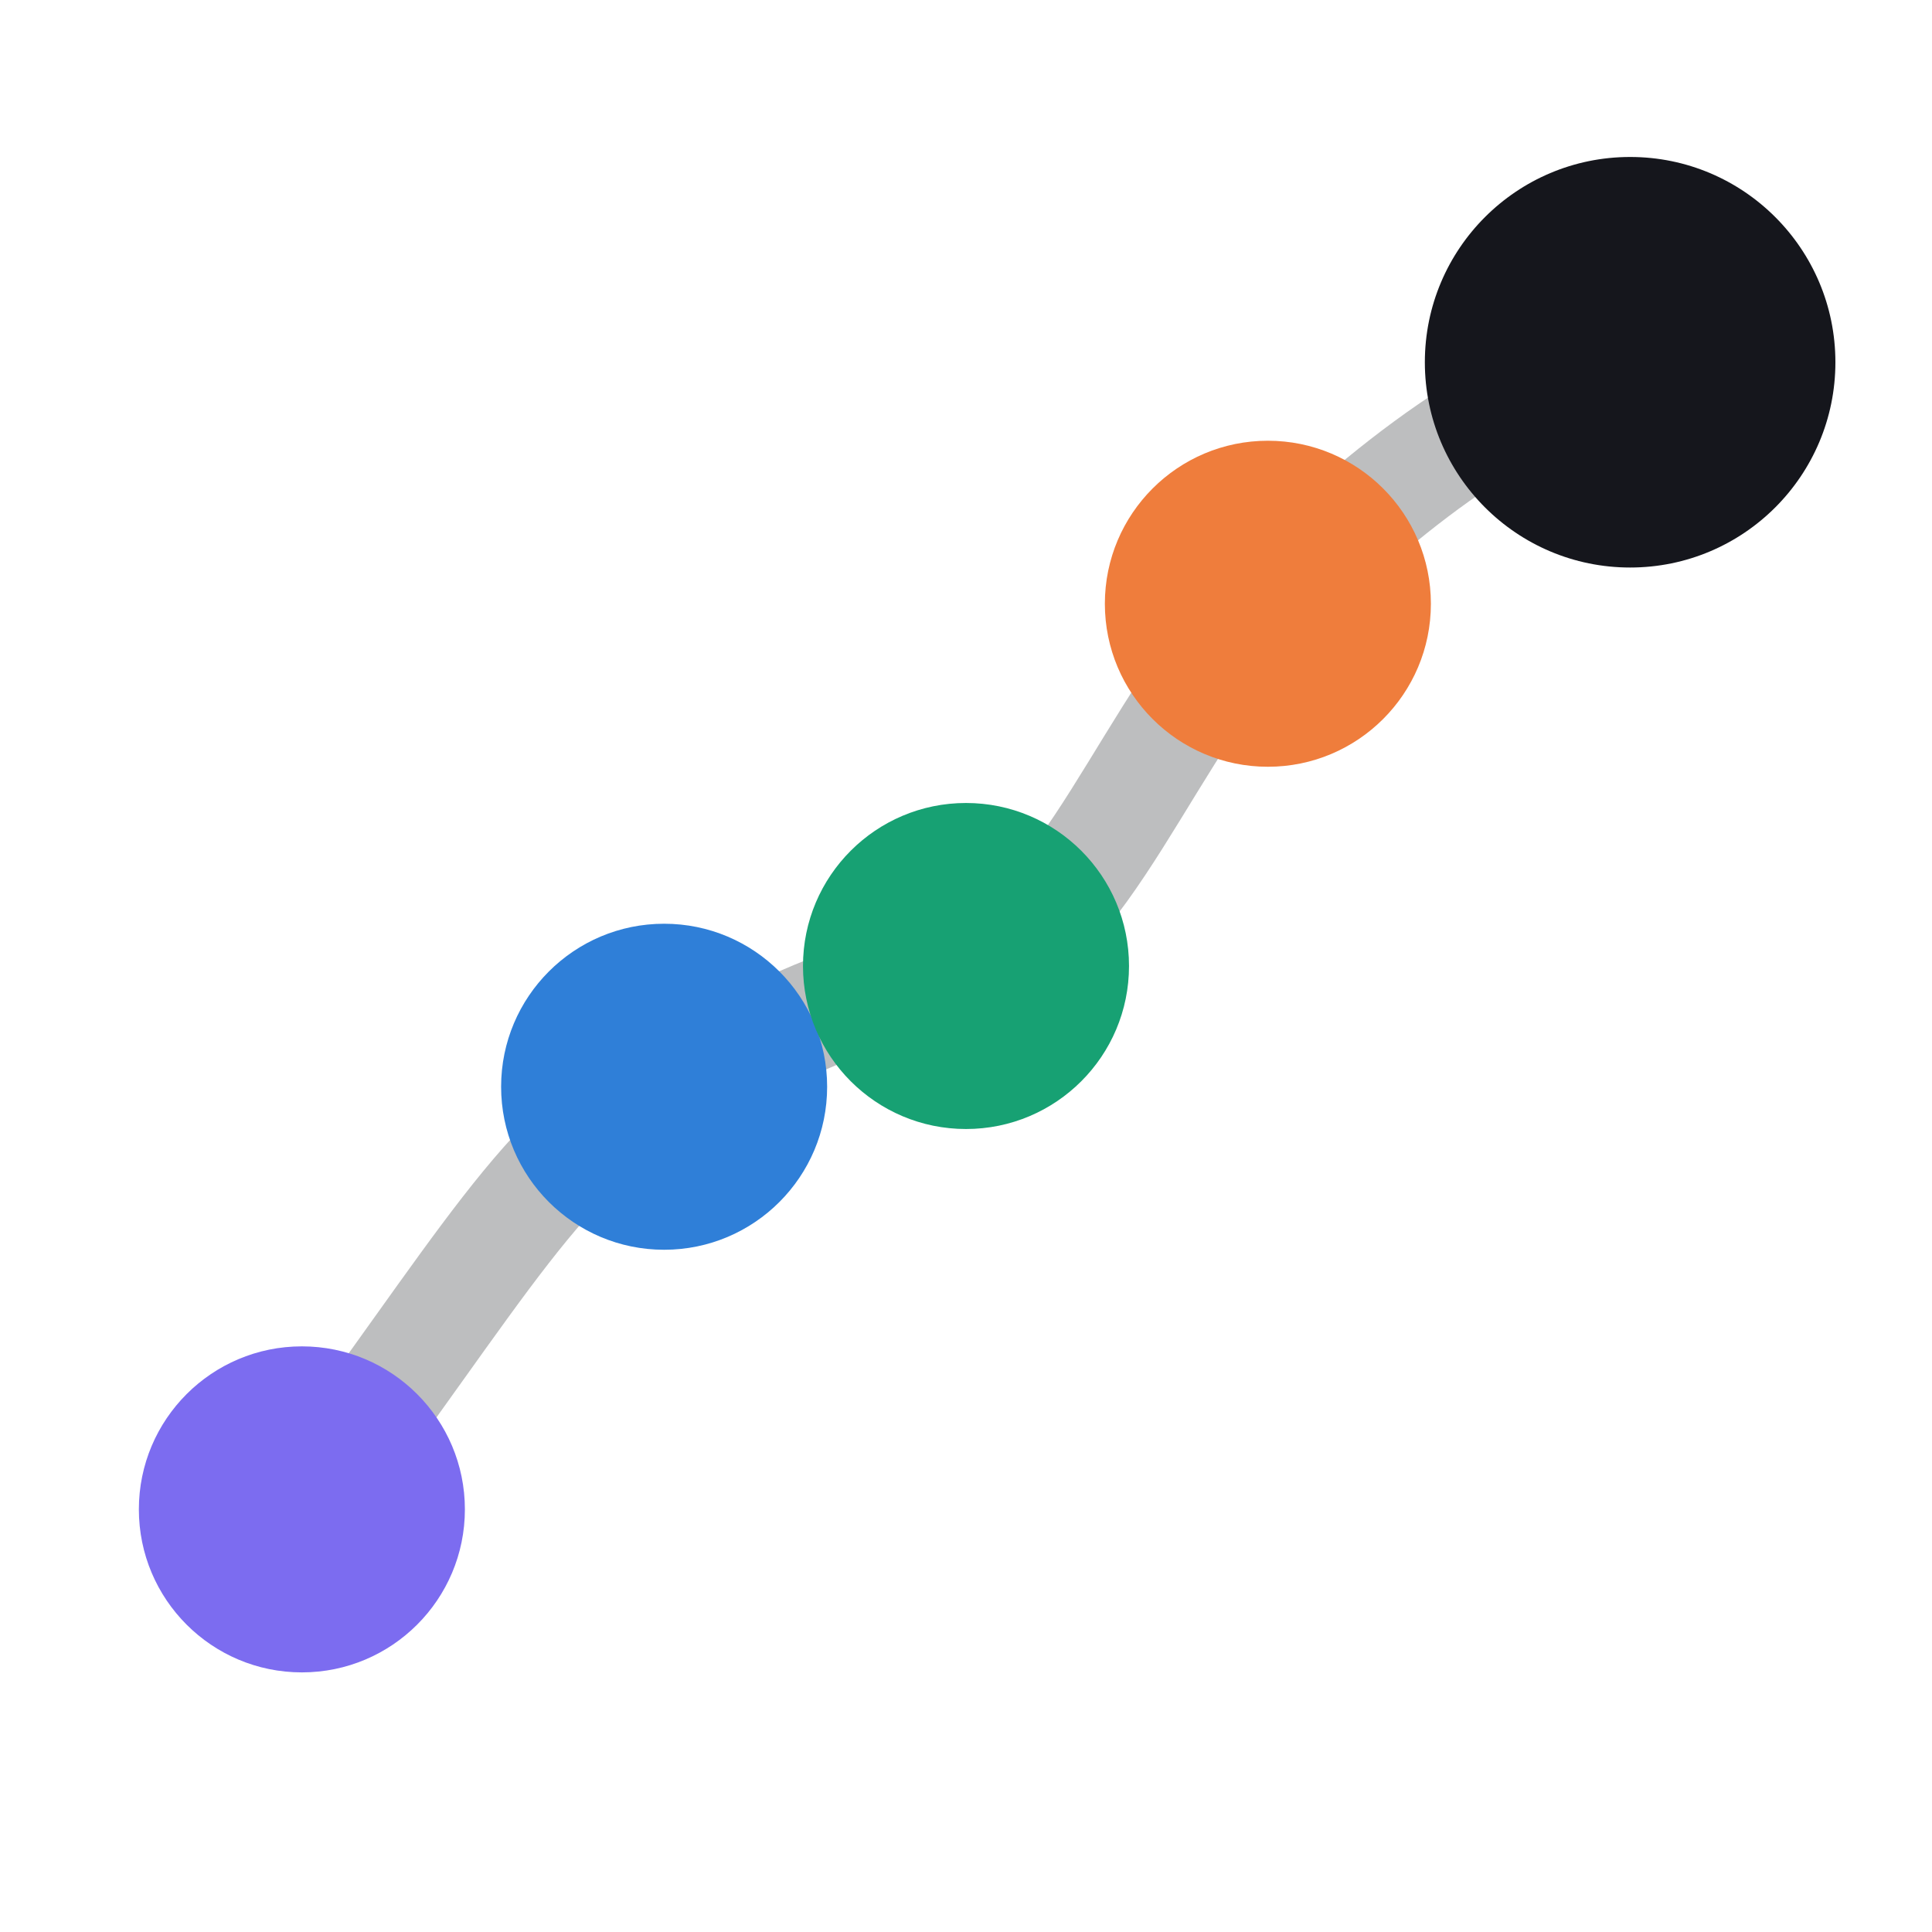
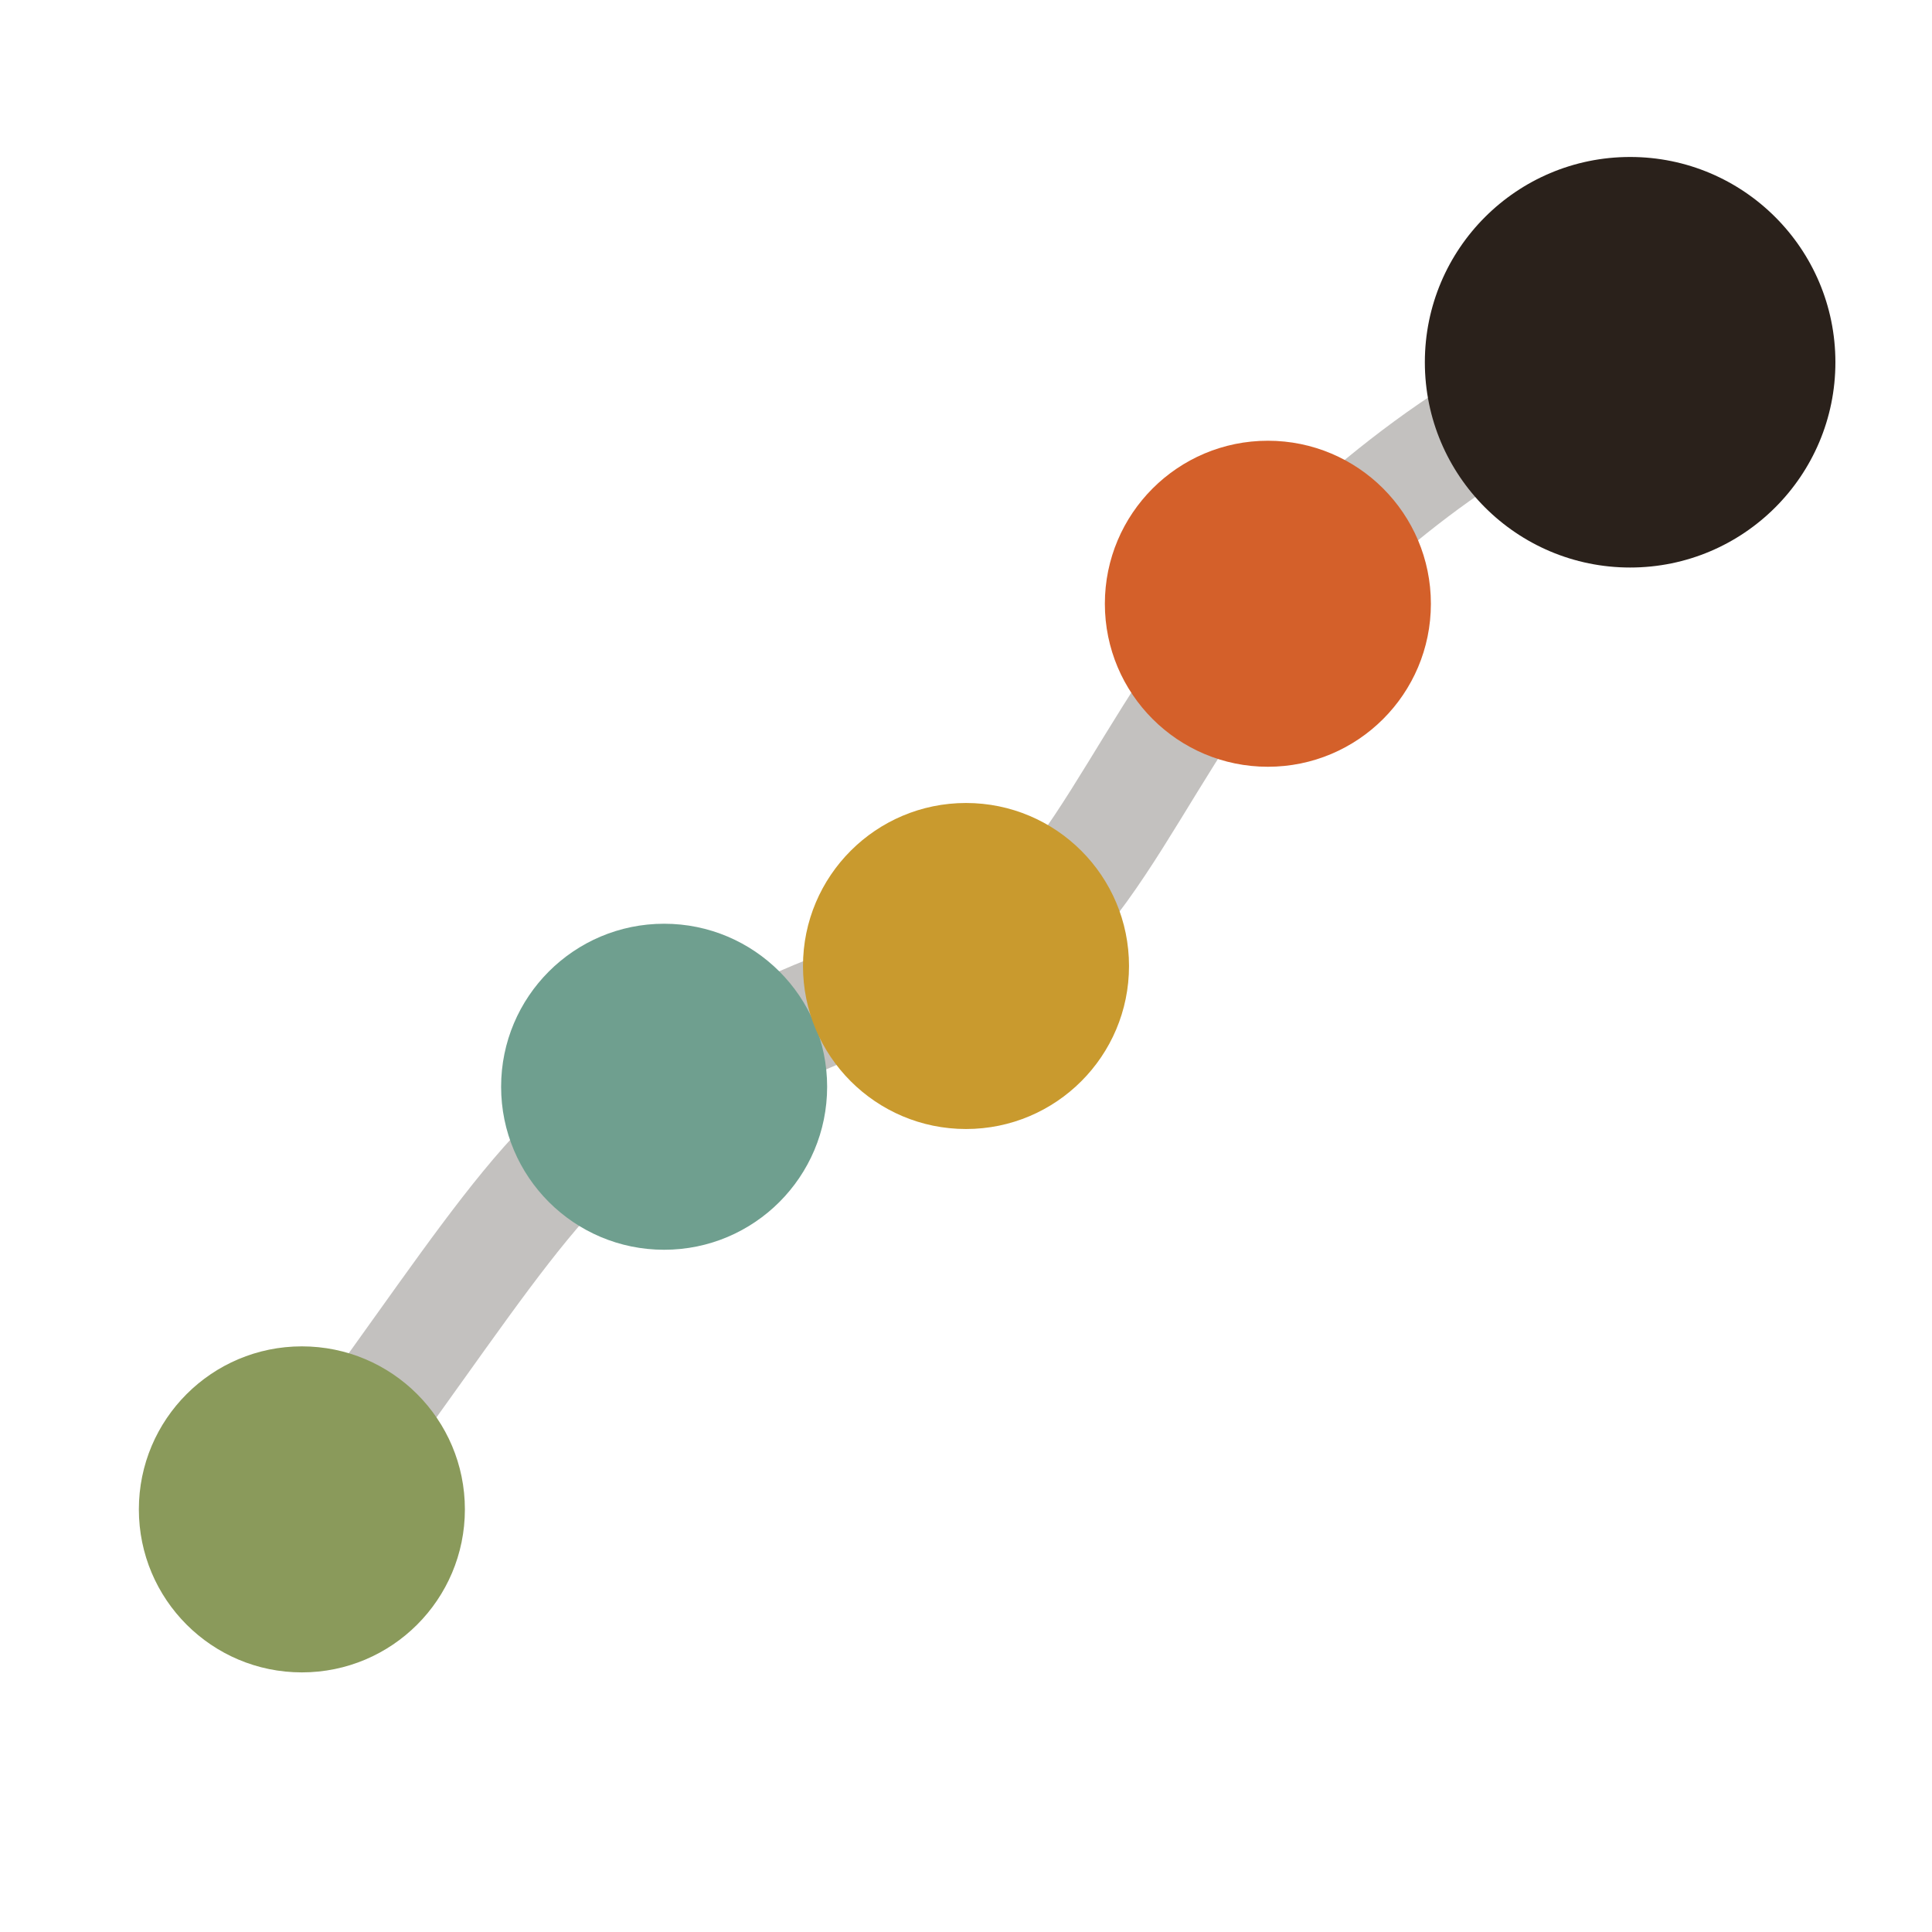
<svg xmlns="http://www.w3.org/2000/svg" viewBox="0 0 32 32" fill="none">
-   <path d="M5 25C8 21 9 19 11 18S14 16.5 16 16S19 12 21 10S25 6.5 27 6" stroke="#15161c" stroke-opacity=".28" stroke-width="1.8" stroke-linecap="round" />
-   <circle cx="5" cy="25" r="2.7" fill="#7c6cf0" />
-   <circle cx="11" cy="18" r="2.7" fill="#2f7fd8" />
-   <circle cx="16" cy="16" r="2.7" fill="#17a173" />
-   <circle cx="21" cy="10" r="2.7" fill="#ef7d3c" />
-   <circle cx="27" cy="6" r="3.4" fill="#15161c" />
+   <path d="M5 25C8 21 9 19 11 18S14 16.5 16 16S19 12 21 10S25 6.5 27 6" stroke="#2a211b" stroke-opacity=".28" stroke-width="1.8" stroke-linecap="round" />
+   <circle cx="5" cy="25" r="2.7" fill="#8a9a5b" />
+   <circle cx="11" cy="18" r="2.7" fill="#6f9f8f" />
+   <circle cx="16" cy="16" r="2.7" fill="#c99a2e" />
+   <circle cx="21" cy="10" r="2.7" fill="#d4602a" />
+   <circle cx="27" cy="6" r="3.4" fill="#2a211b" />
</svg>
